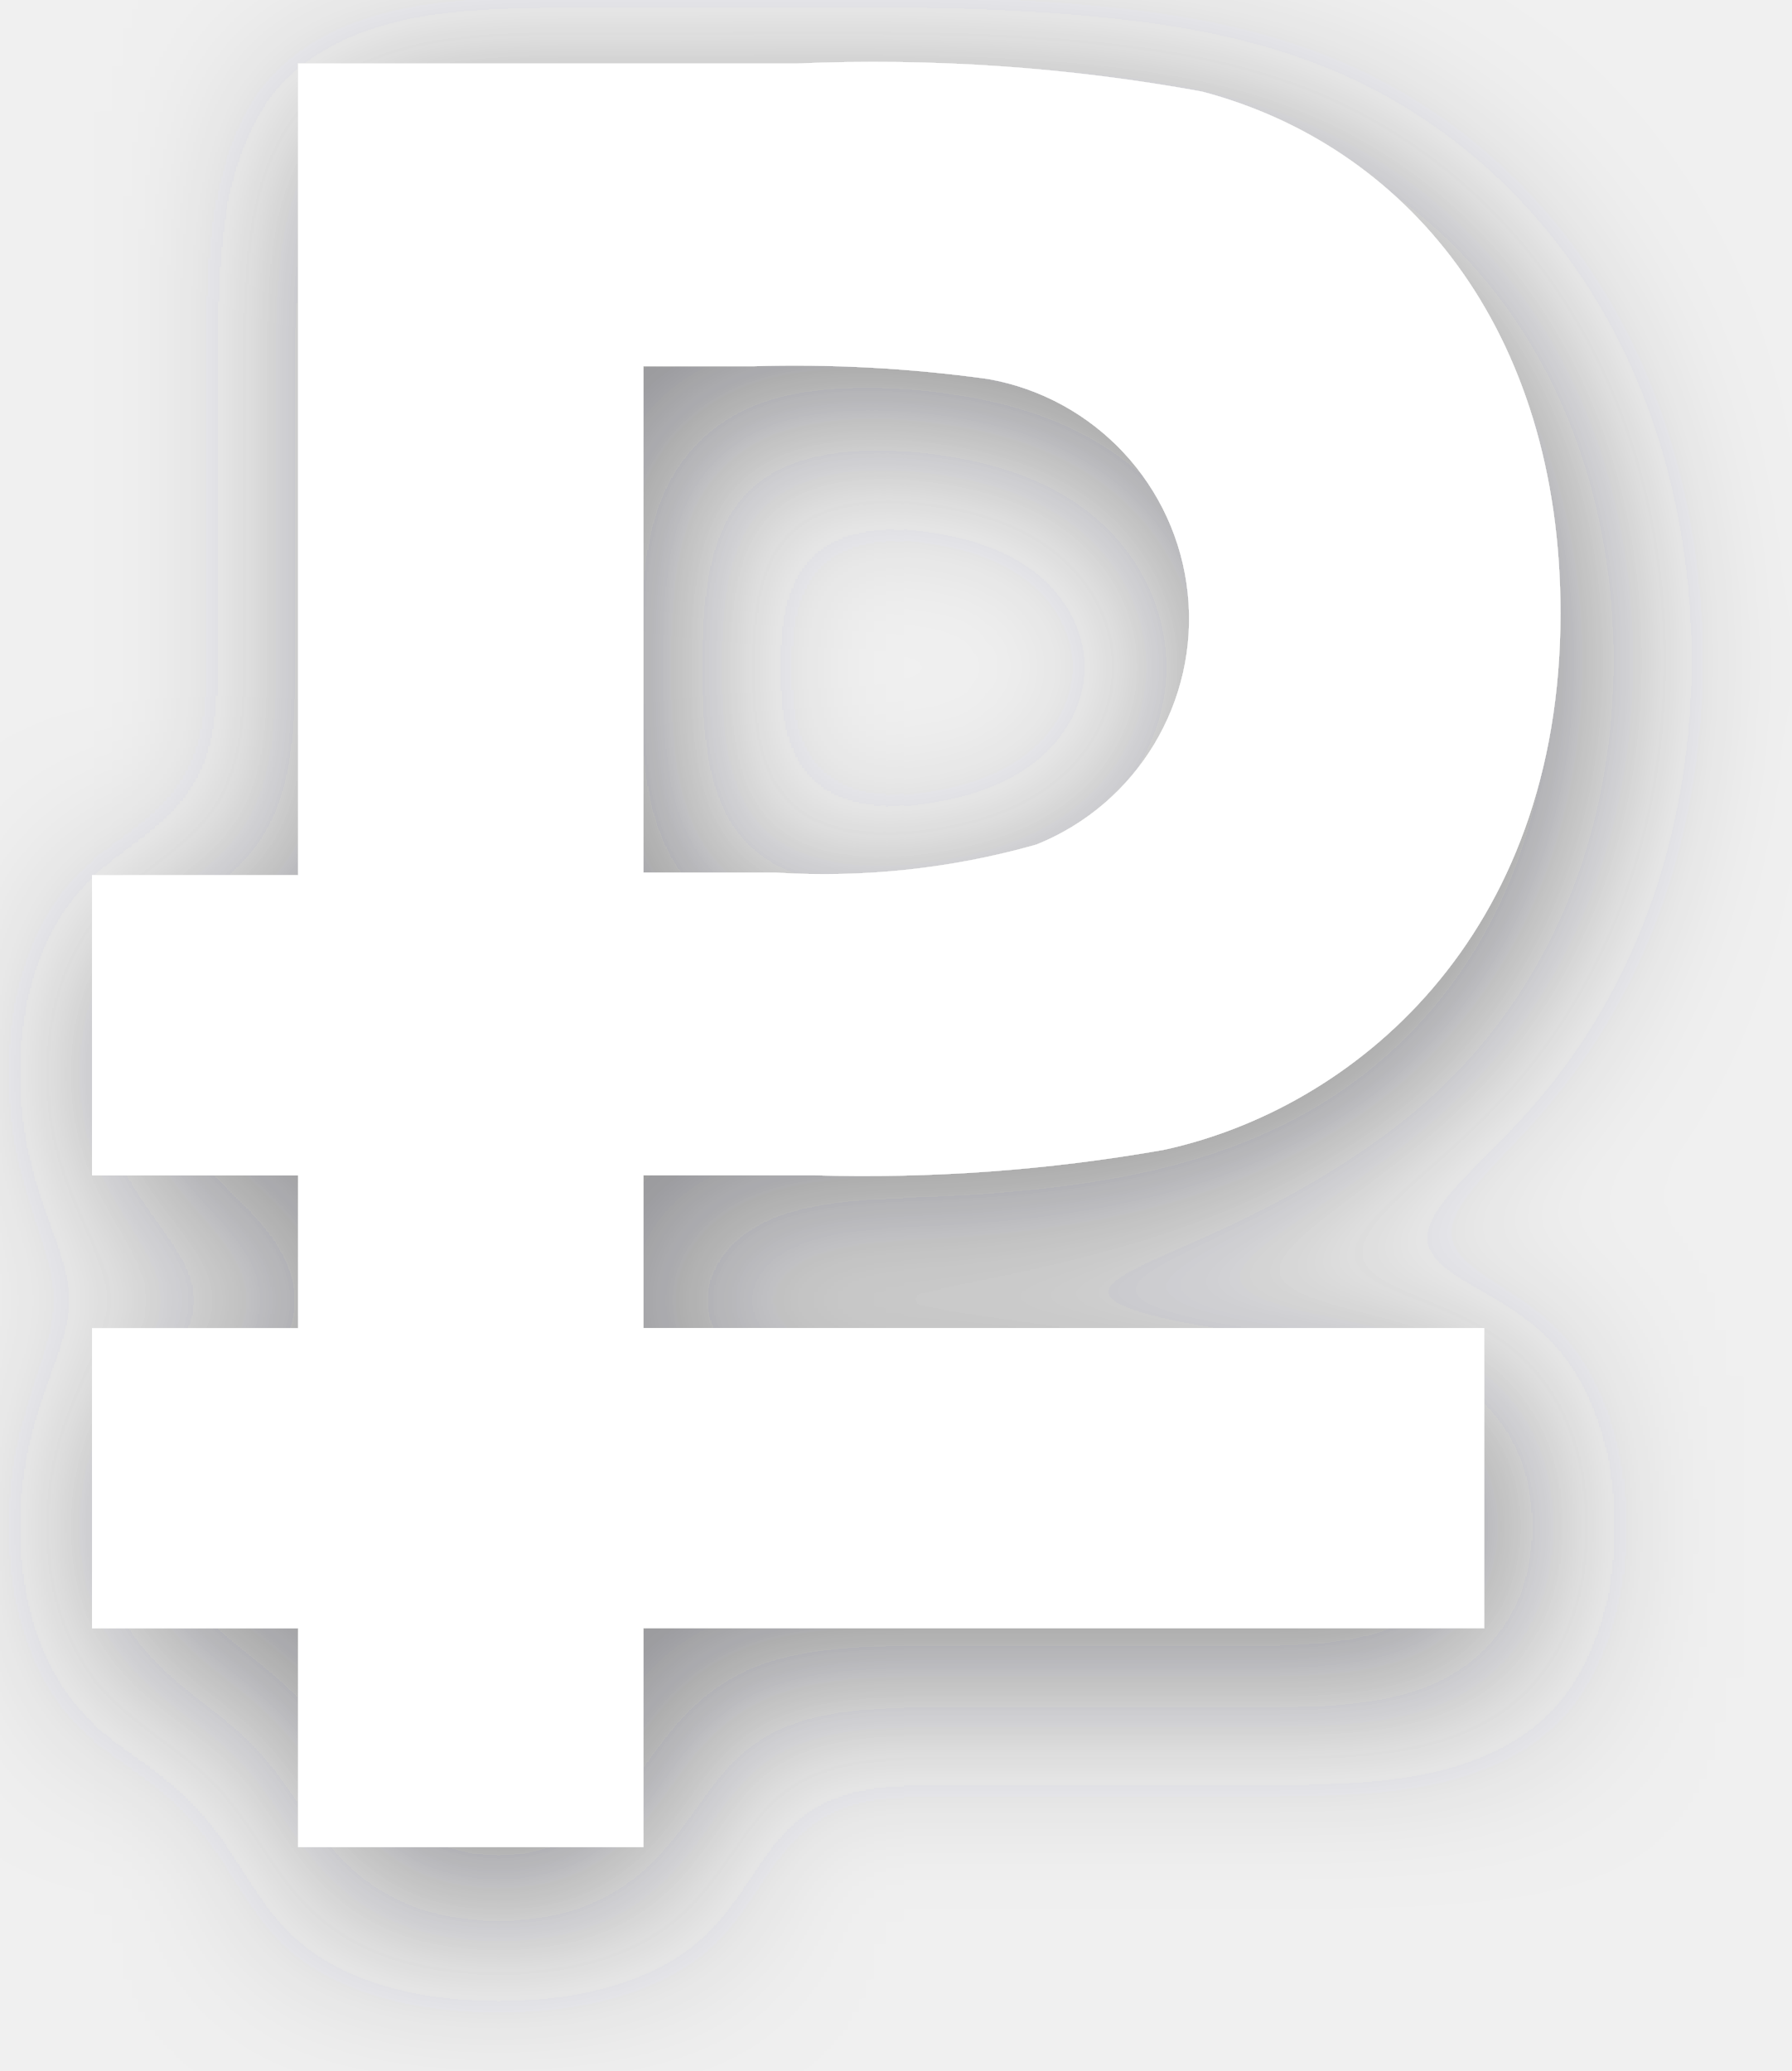
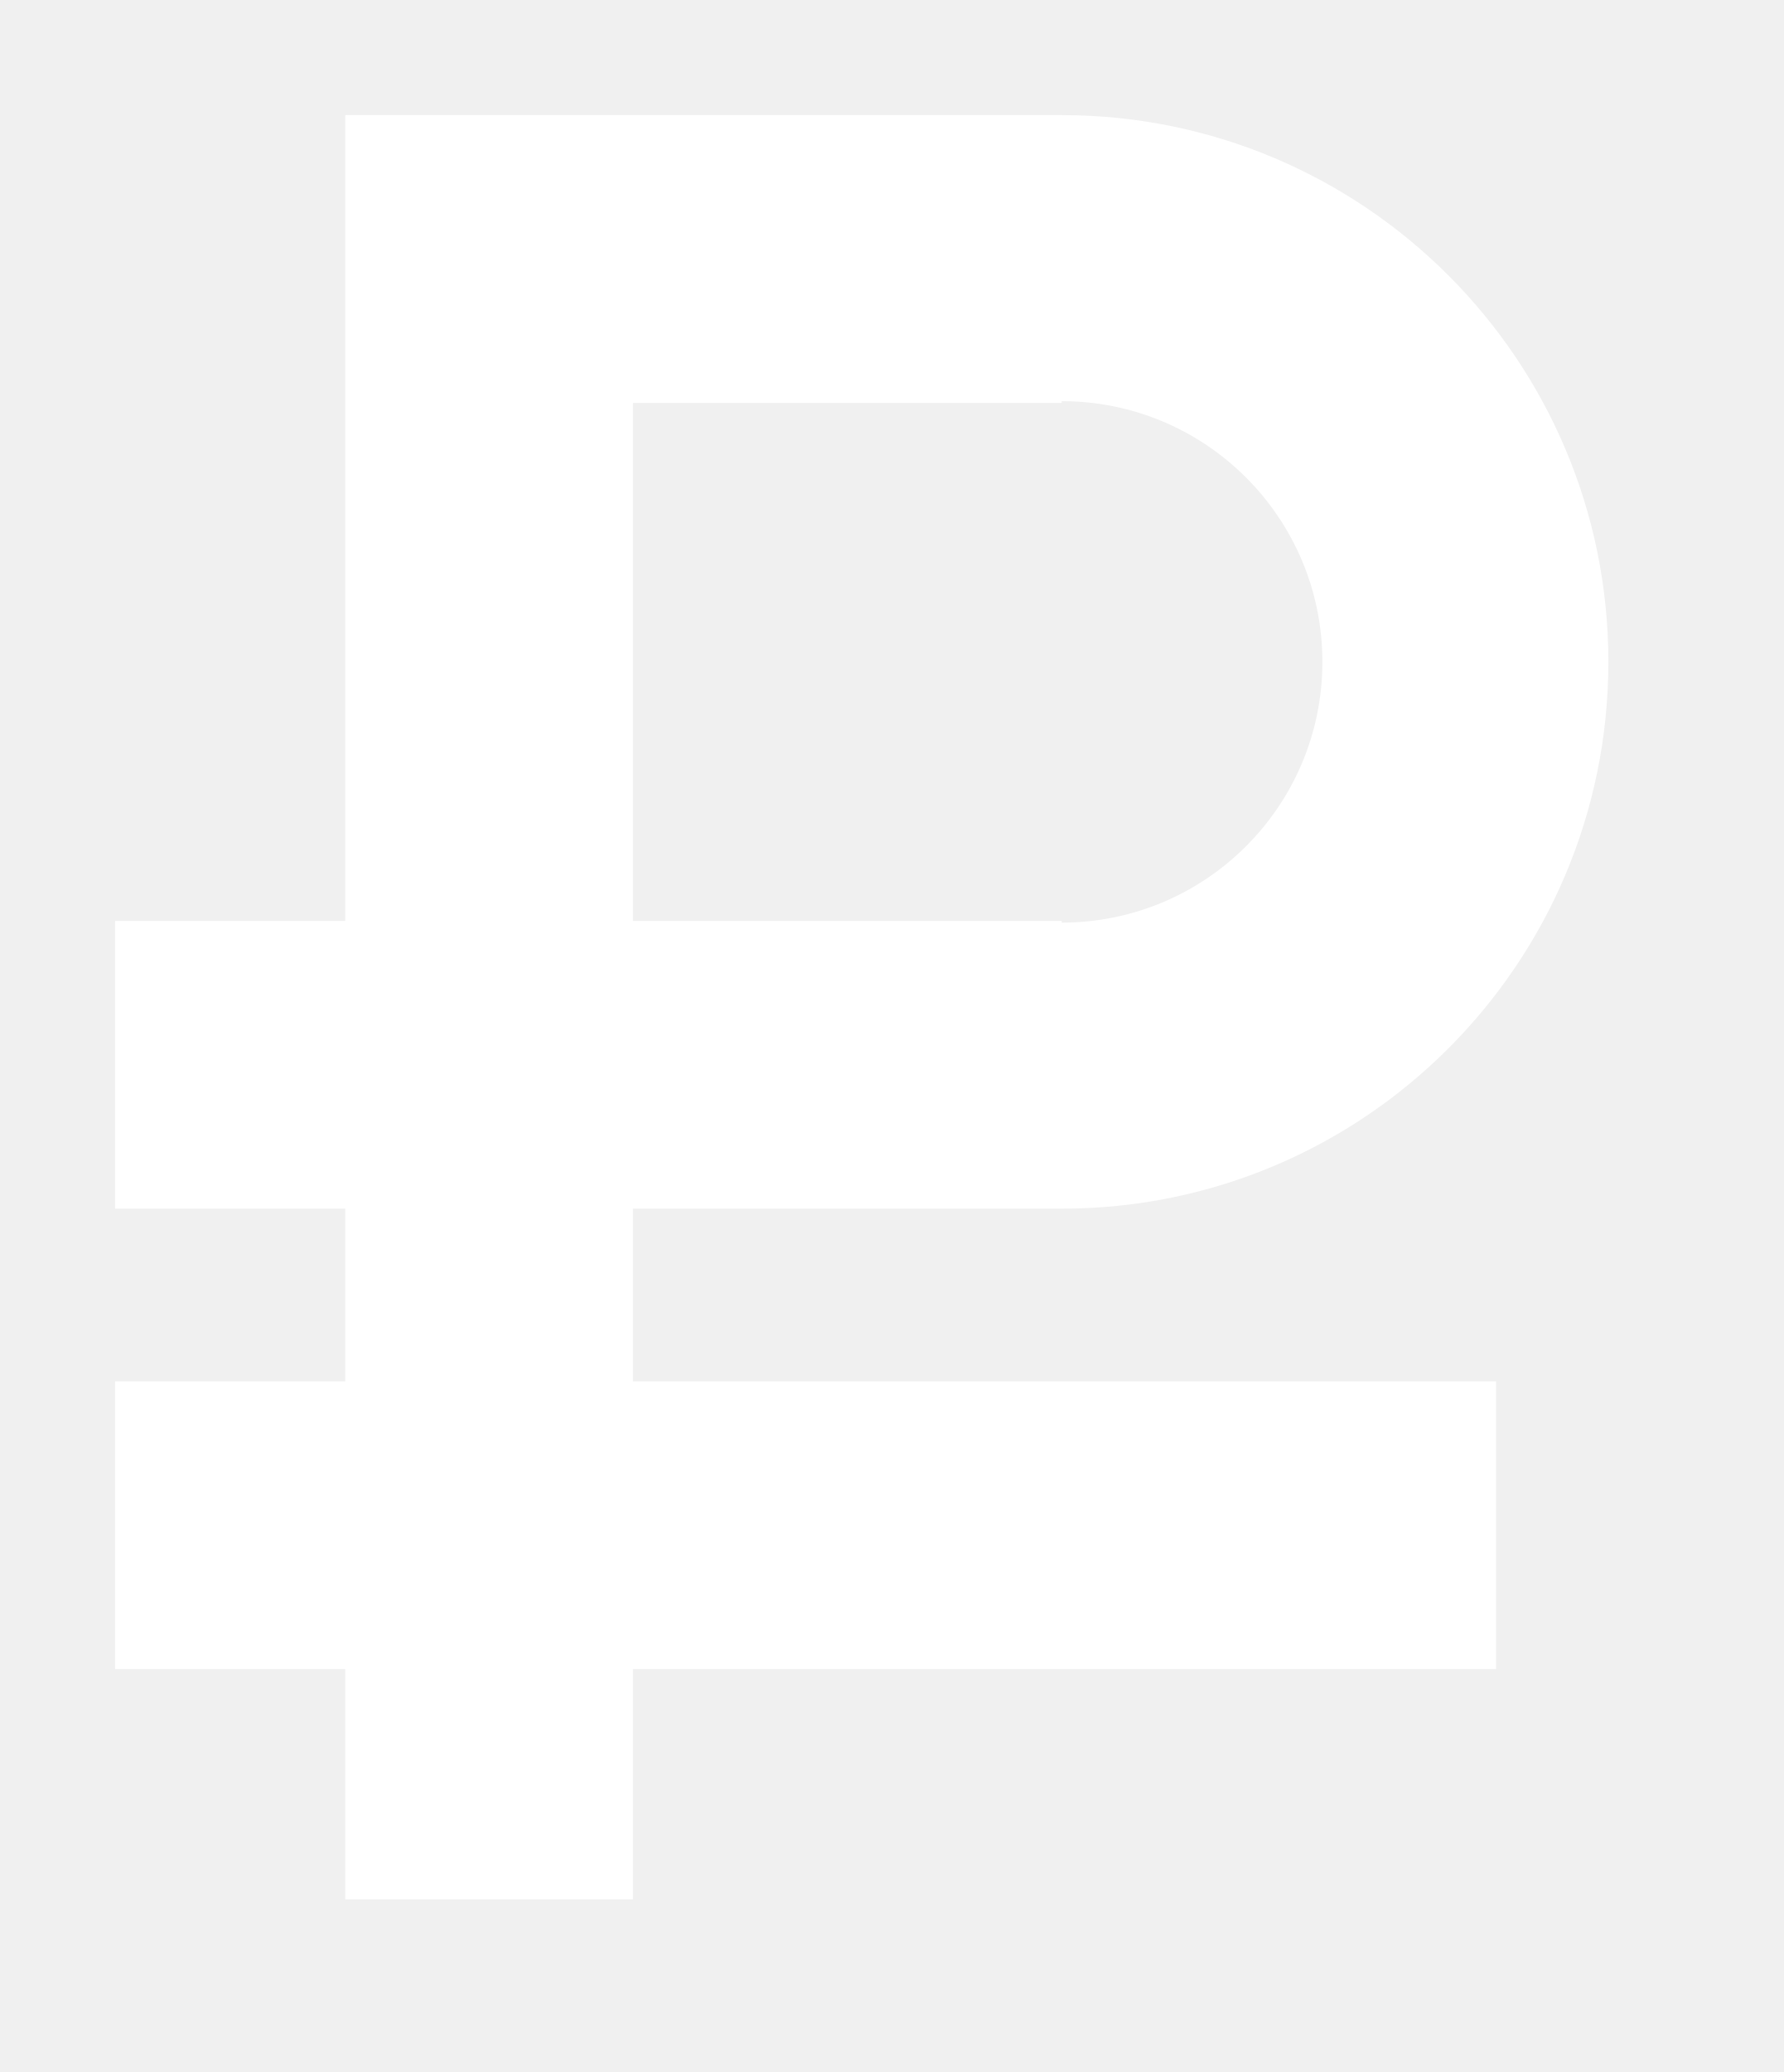
- <svg xmlns="http://www.w3.org/2000/svg" width="32" height="37" viewBox="0 0 32 37">
-   <defs>
-     <style>
-       .cls-1 {
-         fill: #fff;
-         fill-rule: evenodd;
-         filter: url(#filter);
-       }
-     </style>
-     <filter id="filter" x="693" y="573" width="32" height="37" filterUnits="userSpaceOnUse">
-       <feOffset result="offset" dx="0.5" dy="0.866" in="SourceAlpha" />
-       <feGaussianBlur result="blur" stdDeviation="1.732" />
-       <feFlood result="flood" flood-color="#313235" flood-opacity="0.5" />
-       <feComposite result="composite" operator="in" in2="blur" />
-       <feBlend result="blend" in="SourceGraphic" />
-     </filter>
-   </defs>
-   <path id="Р_copy" data-name="Р copy" class="cls-1" d="M694.644,588.635h3.682v-14.5h8.889a32.6,32.6,0,0,1,7.253.5c3.637,0.955,6.409,4.227,6.409,9.318,0,5.818-3.727,8.863-7.091,9.591a30.776,30.776,0,0,1-6.253.454h-3.039v2.728h15.02v5.363h-15.02V606h-6.168v-3.909h-3.682v-5.363h3.682V594h-3.682v-5.363Zm9.85-9.091v9.045h2.358a13.883,13.883,0,0,0,4.662-.5,4.349,4.349,0,0,0-.864-8.318,25.048,25.048,0,0,0-4.208-.227h-1.948Z" transform="translate(-693 -573)" />
+ <svg xmlns="http://www.w3.org/2000/svg" width="31" height="36" viewBox="0 0 31 36">
+   <path fill="#FFF" d="M11 21h7.451c5.247 0 9.5-4.253 9.5-9.5S23.698 2 18.451 2H6v14H2v5h4v3H2v5h4v4h5v-4h15v-5H11v-3zm0-14h7.451v-.03a4.53 4.53 0 0 1 0 9.06V16H11V7z" />
</svg>
